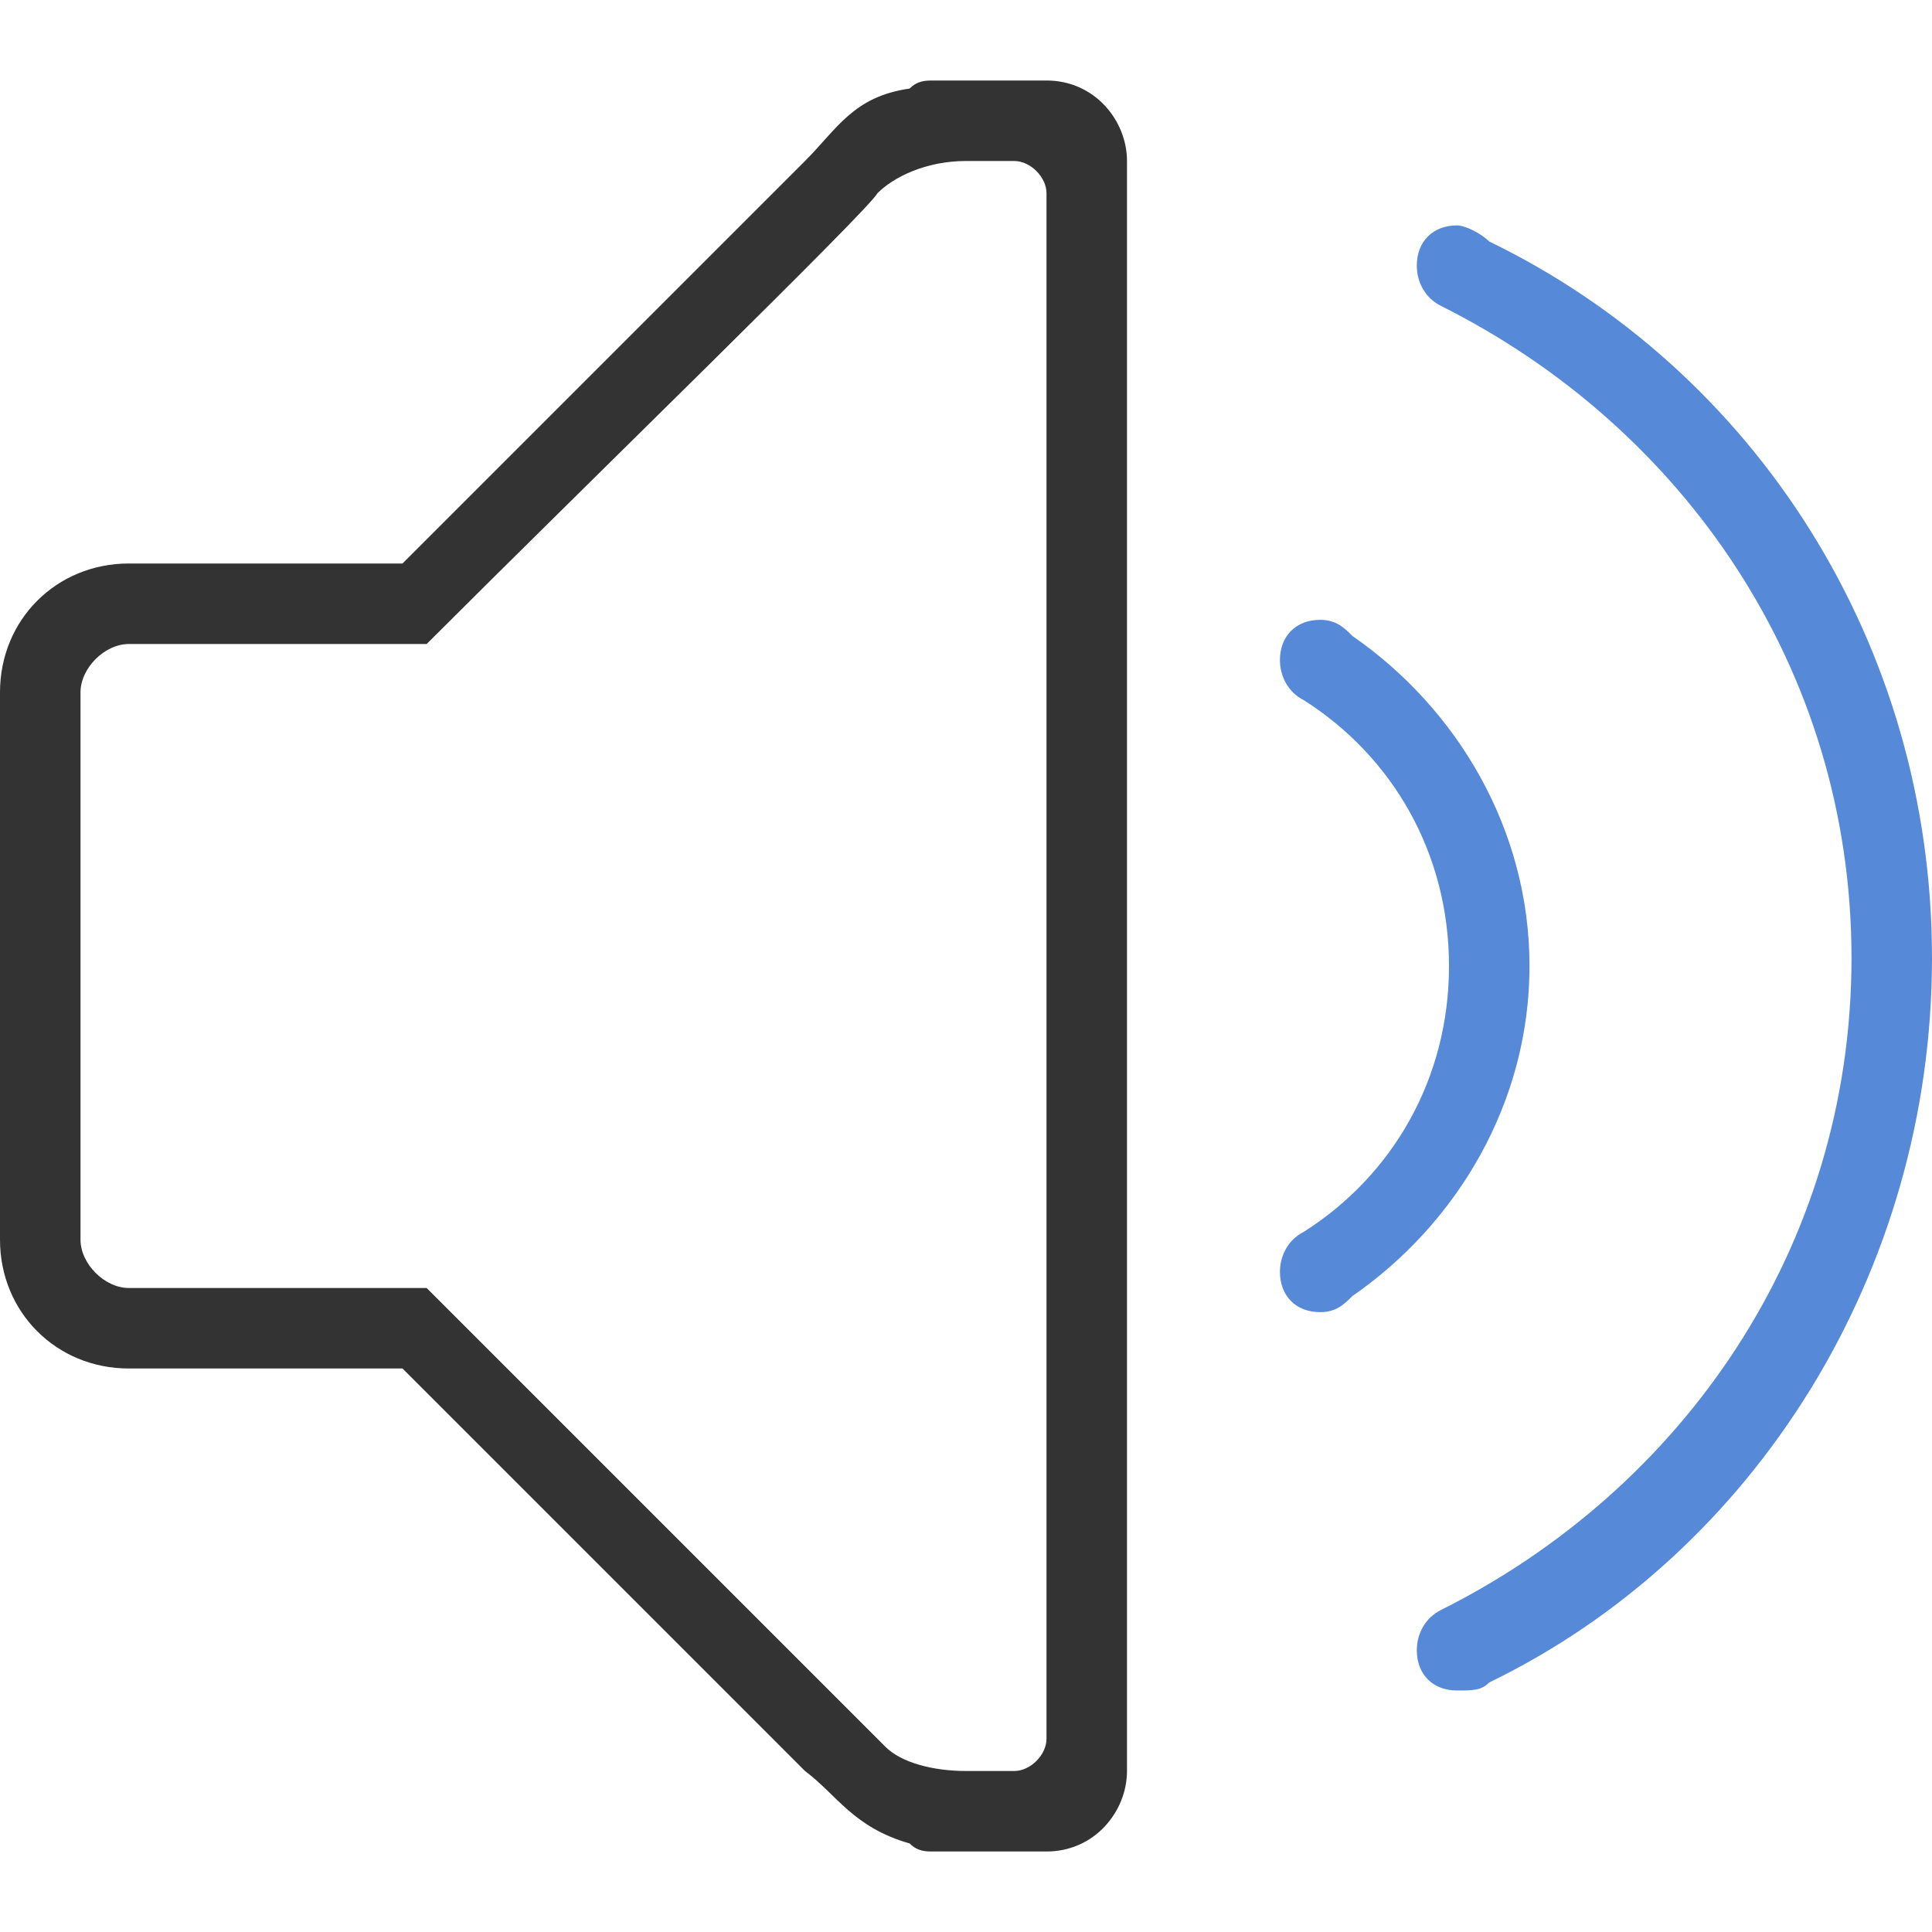
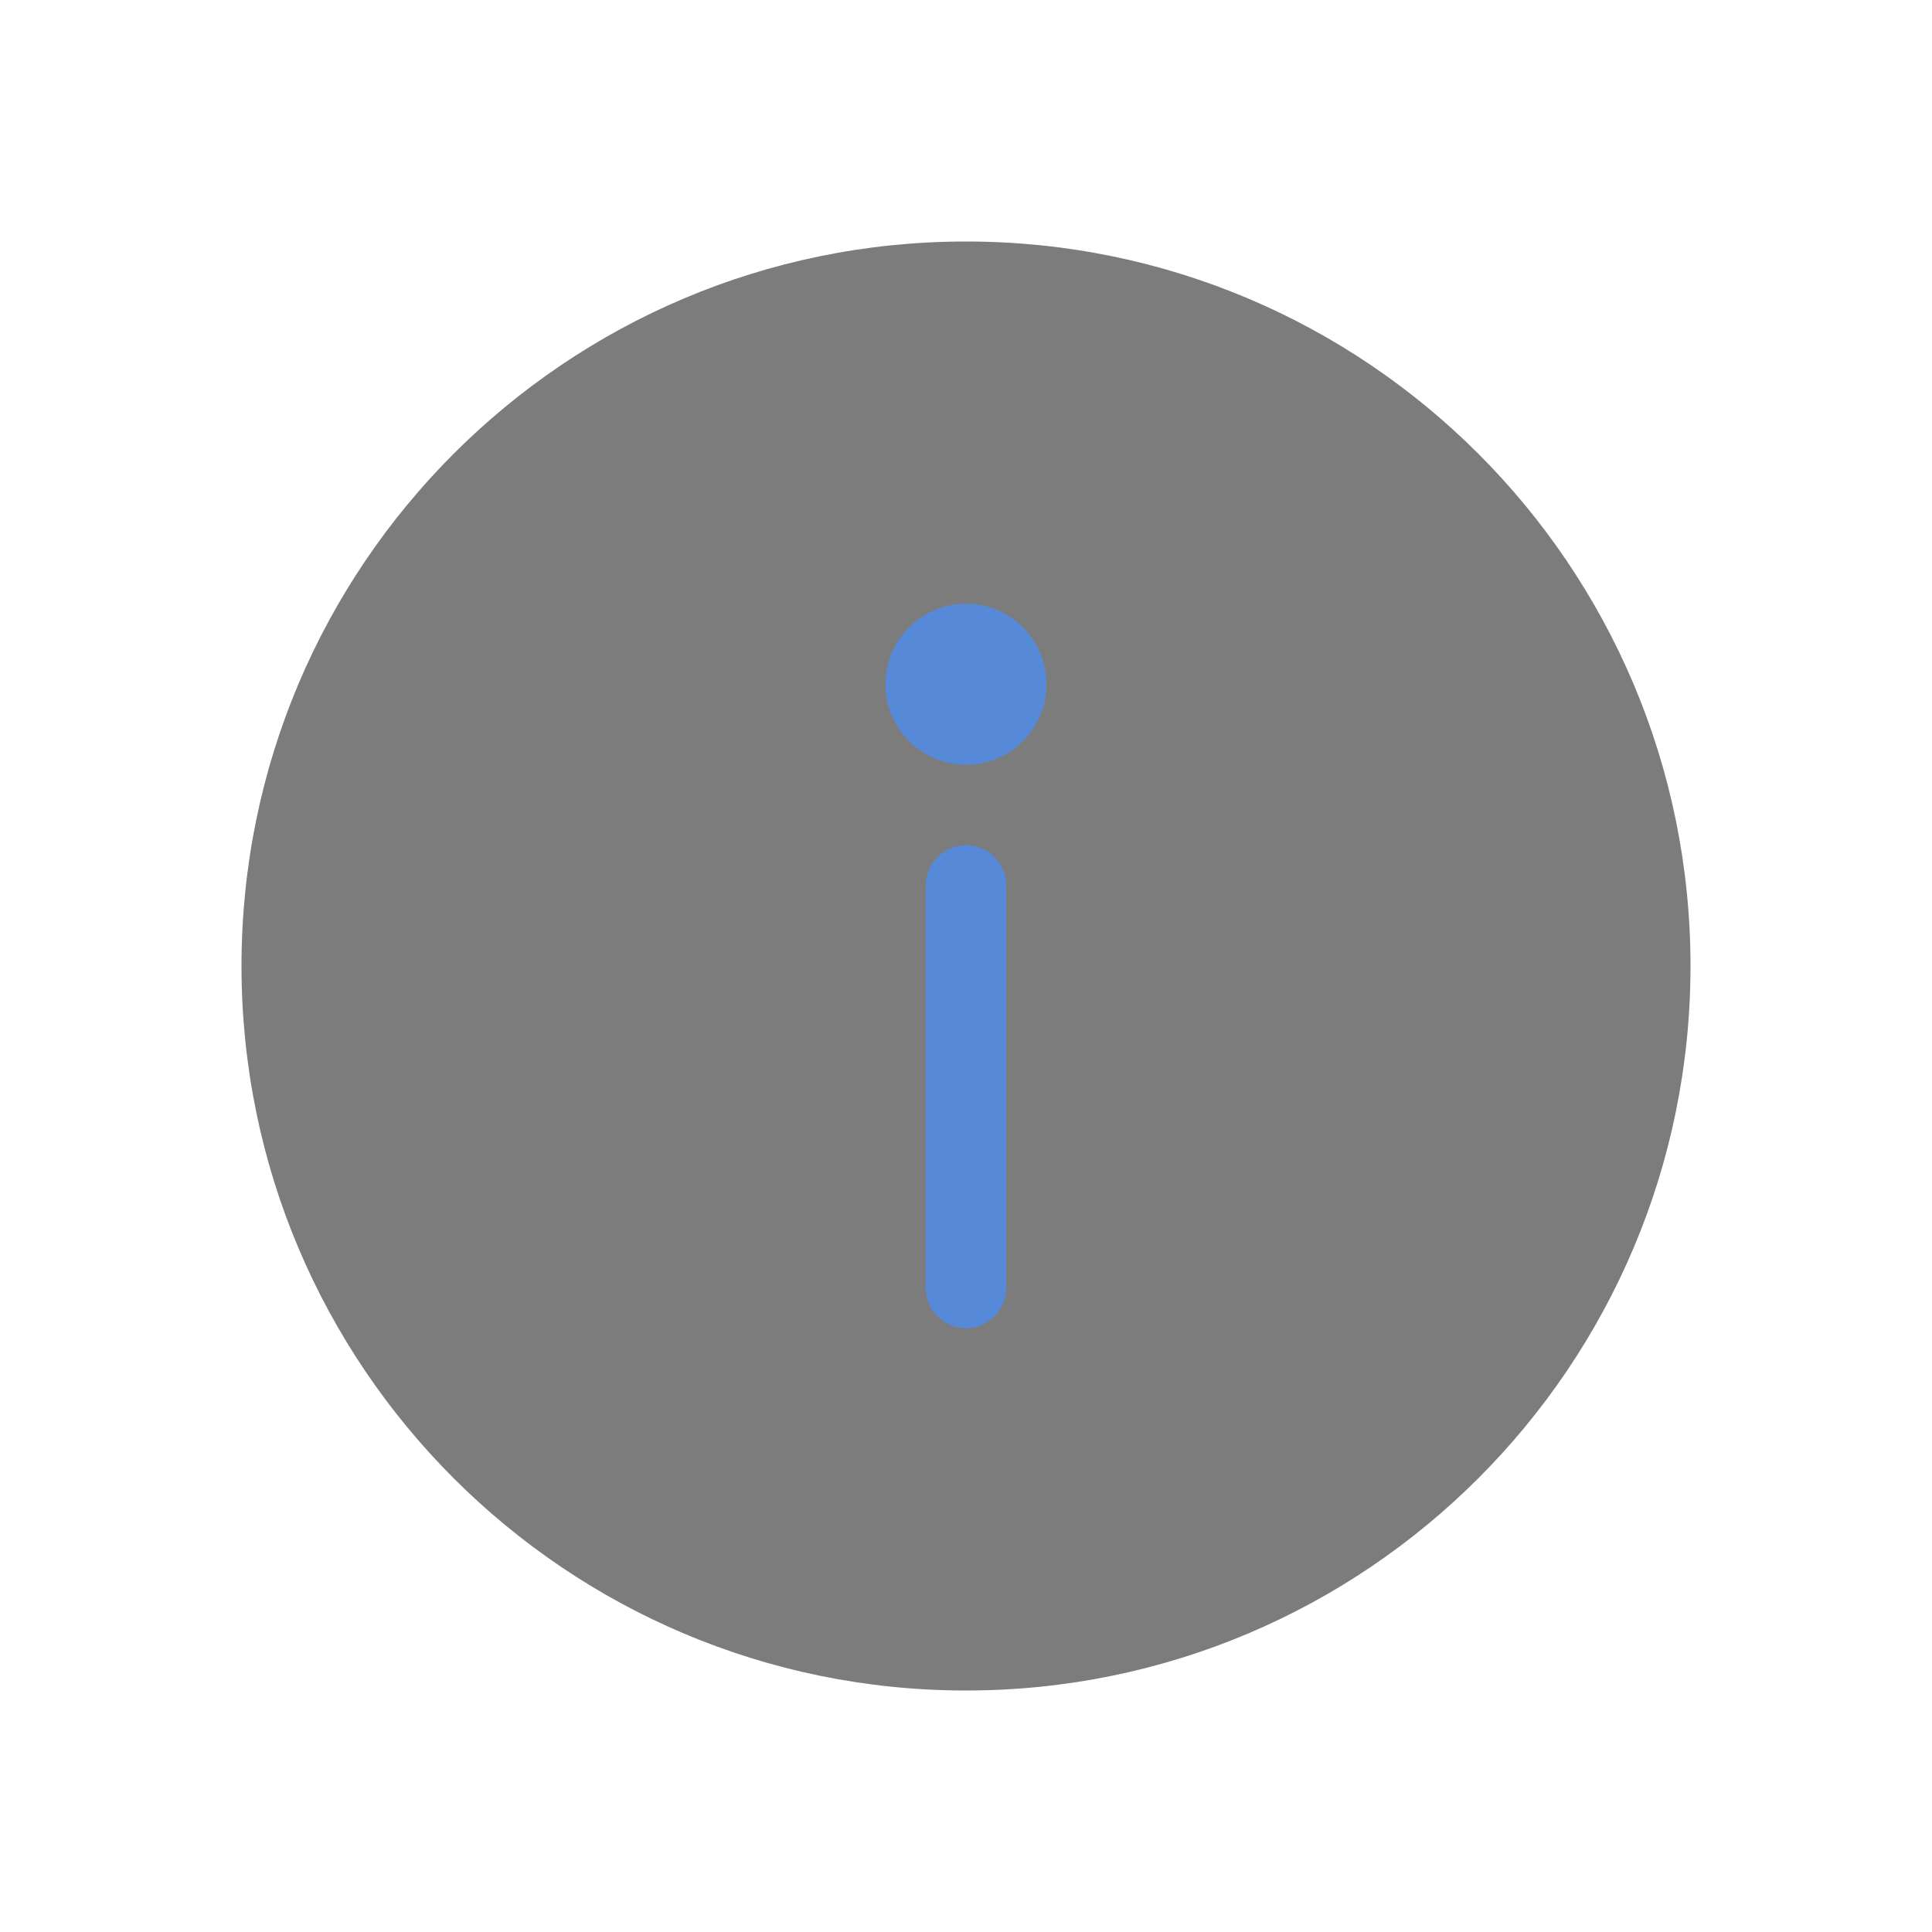
- <svg xmlns="http://www.w3.org/2000/svg" version="1.1" id="图层_1" x="0px" y="0px" viewBox="0 0 24 24" style="enable-background:new 0 0 24 24;" xml:space="preserve">
-   <style type="text/css">
- 	.skinbaseDark{opacity:0.8;enable-background:new    ;}
- 	.skinthemeDark{fill:#5789D9;}
- </style>
-   <path class="skinbaseDark" d="M13,23h-1.4c-0.1,0-0.2,0-0.3-0.1c-0.7-0.2-0.9-0.6-1.3-0.9l-5-5H1.6C0.7,17,0,16.3,0,15.4V8.6  C0,7.7,0.7,7,1.6,7H5l5-5c0.4-0.4,0.6-0.8,1.3-0.9C11.4,1,11.5,1,11.6,1H12l0,0l0,0h1c0.6,0,1,0.5,1,1v20C14,22.5,13.6,23,13,23z   M13,2.4C13,2.2,12.8,2,12.6,2H12c-0.5,0-0.9,0.2-1.1,0.4c0.1-0.1,0,0,0,0C10.8,2.6,7.3,6,5.3,8H1.6C1.3,8,1,8.3,1,8.6v6.8  C1,15.7,1.3,16,1.6,16h3.7c2,2,5.5,5.5,5.7,5.7c0.2,0.2,0.6,0.3,1,0.3h0.6c0.2,0,0.4-0.2,0.4-0.4V2.4z M10,2C10,2,9.9,2.1,10,2  C9.9,2,10,2,10,2z" />
-   <path class="skinthemeDark" d="M18.5,20.9c-0.1,0.1-0.2,0.1-0.4,0.1c-0.3,0-0.5-0.2-0.5-0.5c0-0.2,0.1-0.4,0.3-0.5l0,0  c3-1.5,5.1-4.5,5.1-8.1s-2.1-6.6-5.1-8.1l0,0c-0.2-0.1-0.3-0.3-0.3-0.5c0-0.3,0.2-0.5,0.5-0.5c0.1,0,0.3,0.1,0.4,0.2  c3.3,1.6,5.5,5,5.5,8.9S21.8,19.3,18.5,20.9z M19,12c0,1.7-0.9,3.2-2.2,4.1c-0.1,0.1-0.2,0.2-0.4,0.2c-0.3,0-0.5-0.2-0.5-0.5  c0-0.2,0.1-0.4,0.3-0.5v0c1.1-0.7,1.8-1.9,1.8-3.3c0-1.4-0.7-2.6-1.8-3.3v0c-0.2-0.1-0.3-0.3-0.3-0.5c0-0.3,0.2-0.5,0.5-0.5  c0.2,0,0.3,0.1,0.4,0.2C18.1,8.8,19,10.3,19,12z" />
+ <svg xmlns="http://www.w3.org/2000/svg" viewBox="0 0 24 24">
+   <defs>
+     <style>.skinbaseDark{opacity:0.7;fill:#444;fill-rule:evenodd;}.skinthemeDark{fill:#5789d9;fill-rule:evenodd;}</style>
+   </defs>
+   <circle class="skinbaseDark" cx="12" cy="12" r="9" />
+   <path class="skinthemeDark" d="M12,7.5A1,1,0,1,1,11,8.5,1,1,0,0,1,12,7.5Z" />
+   <path class="skinthemeDark" d="M12.5,11v5a.5.5,0,0,1-1,0V11a.5.5,0,0,1,1,0Z" />
</svg>
